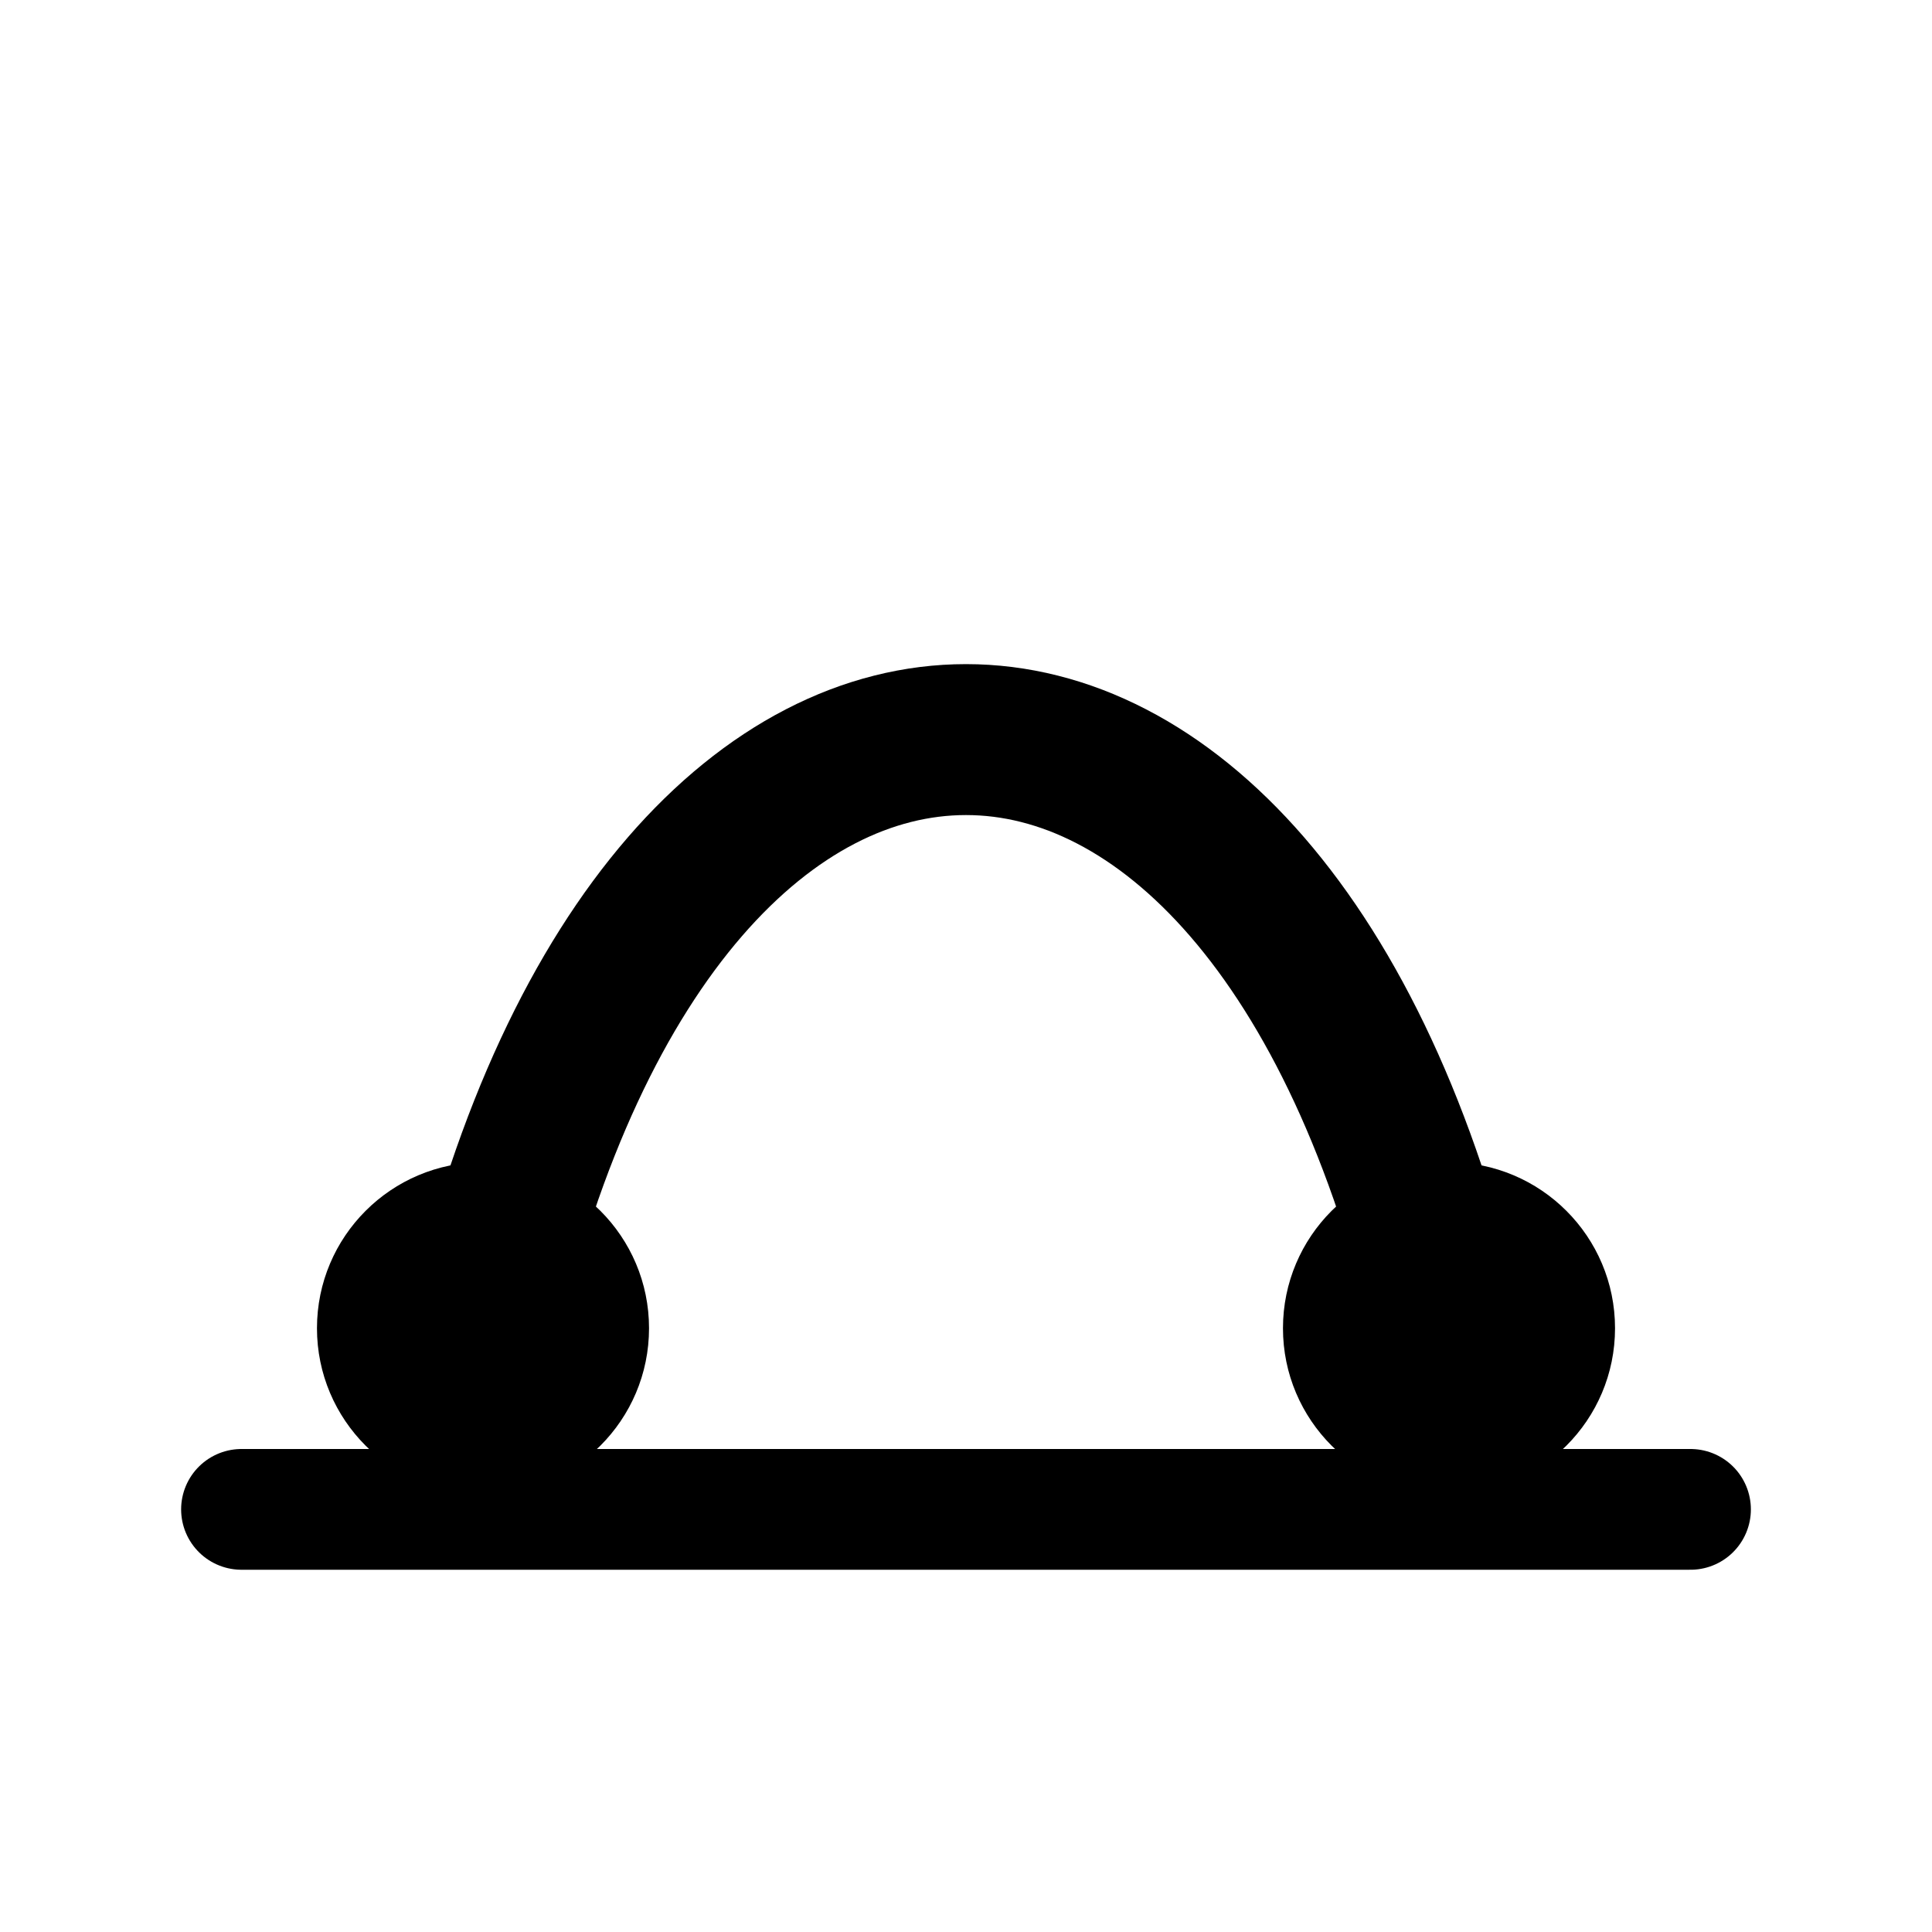
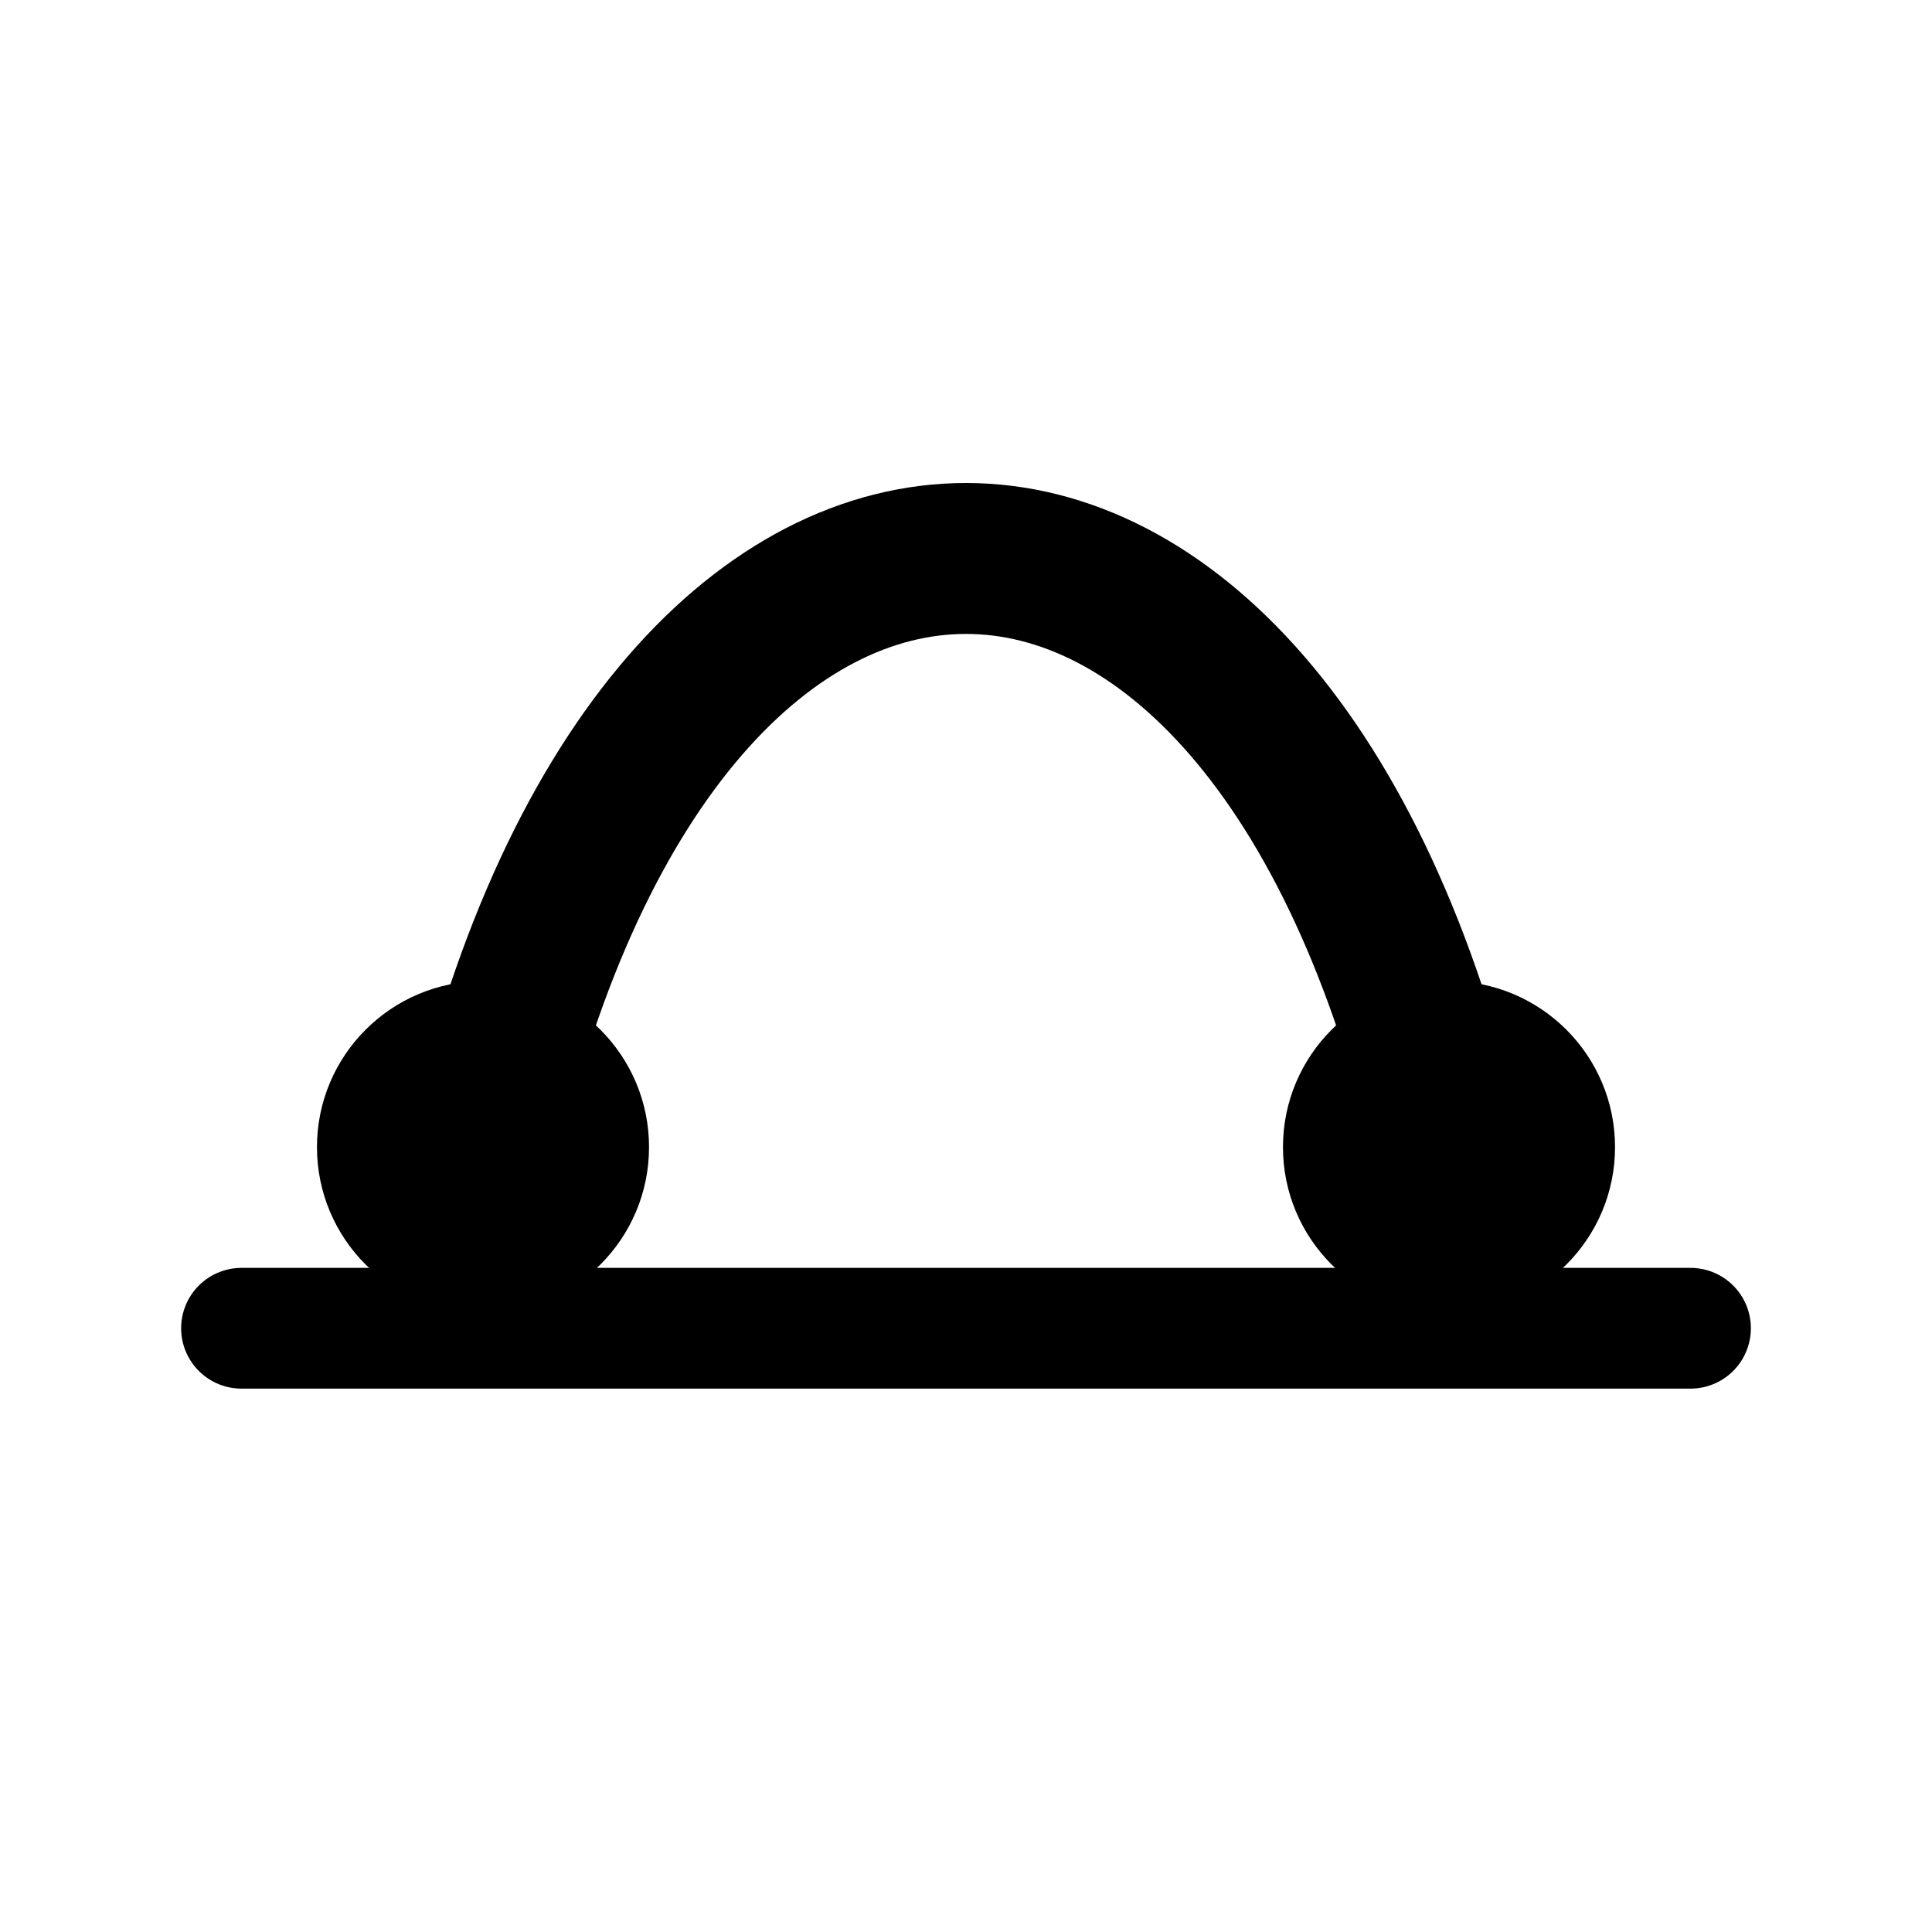
<svg xmlns="http://www.w3.org/2000/svg" viewBox="0 0 64 64" width="64" height="64" role="img" aria-label="The Trust and the Bridge">
-   <path d="M8 50 H56" stroke="currentColor" stroke-width="4" stroke-linecap="round" />
-   <path d="M16 44 C 22 18, 42 18, 48 44" fill="none" stroke="currentColor" stroke-width="5" stroke-linecap="round" />
-   <circle cx="16" cy="44" r="5.5" fill="currentColor" />
-   <circle cx="48" cy="44" r="5.5" fill="currentColor" />
+   <path d="M8 44 H56" stroke="currentColor" stroke-width="4" stroke-linecap="round" />
+   <path d="M16 38 C 22 12, 42 12, 48 38" fill="none" stroke="currentColor" stroke-width="5" stroke-linecap="round" />
+   <circle cx="16" cy="38" r="5.5" fill="currentColor" />
+   <circle cx="48" cy="38" r="5.5" fill="currentColor" />
</svg>
